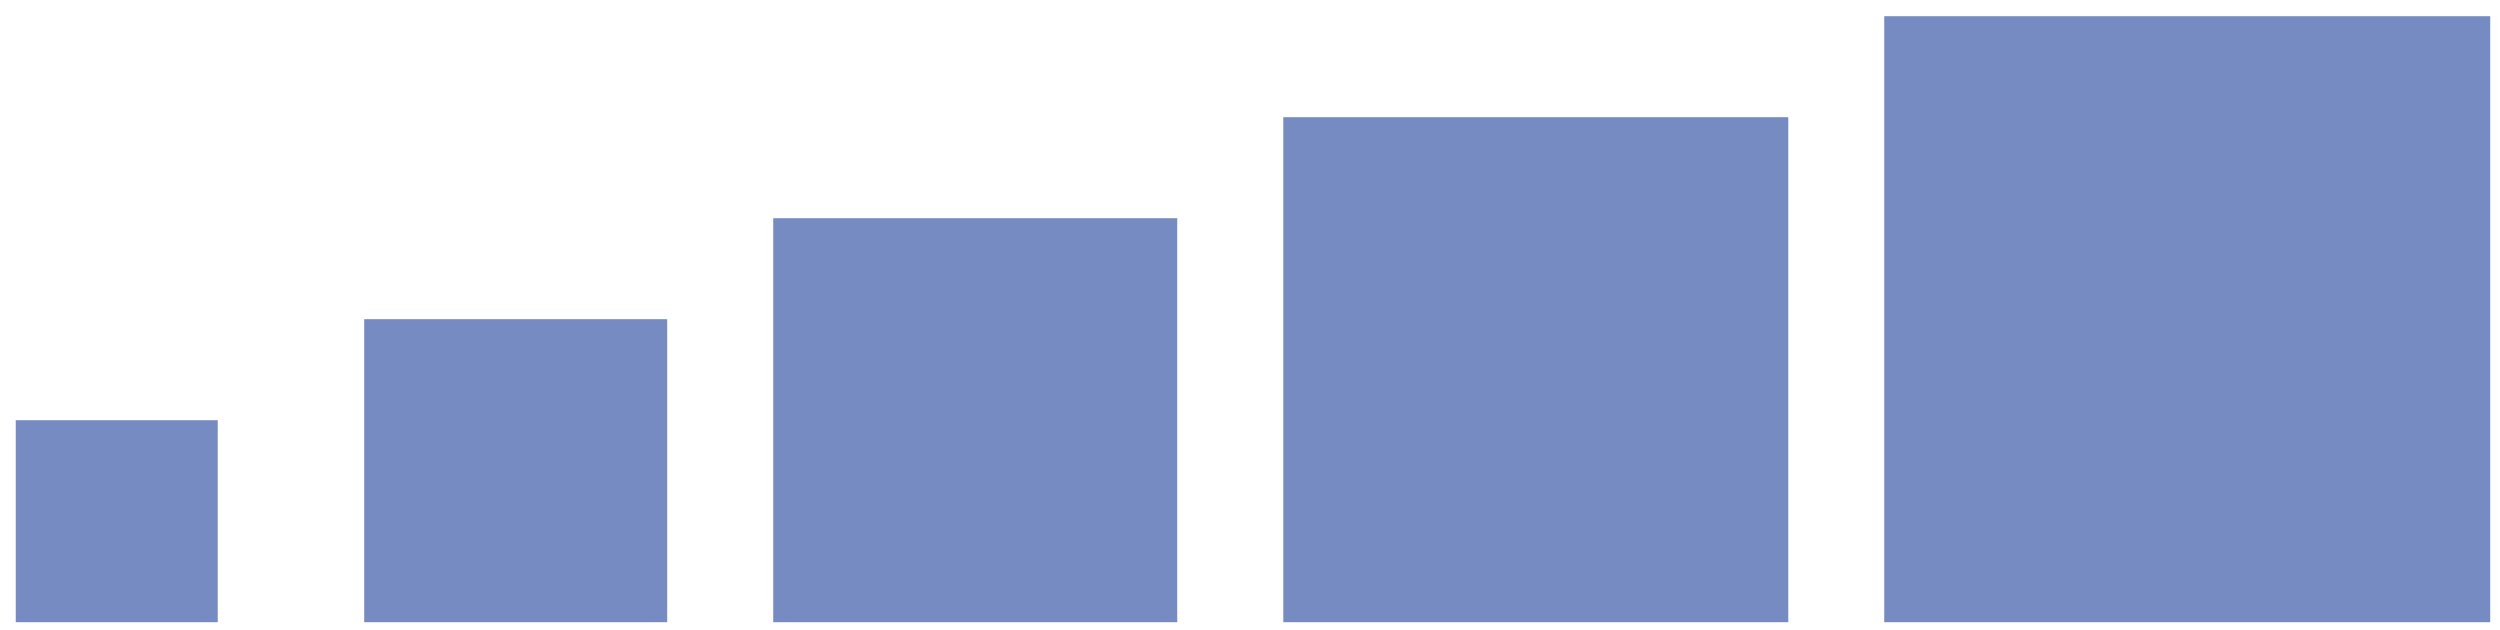
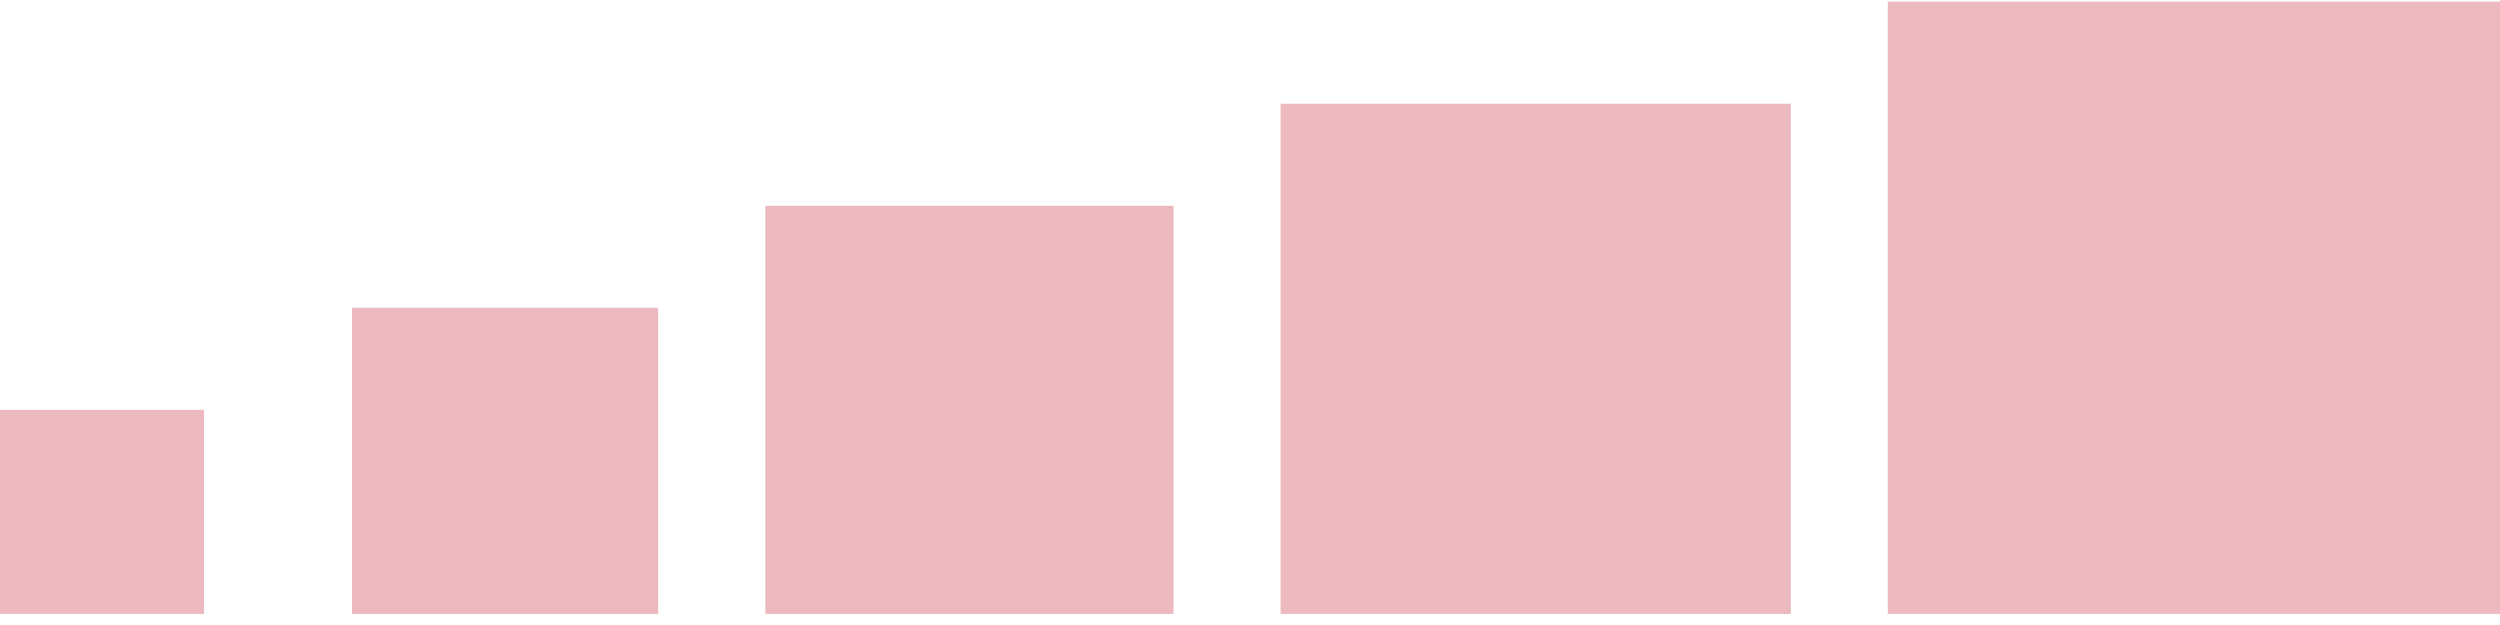
- <svg xmlns="http://www.w3.org/2000/svg" width="139" height="35" viewBox="0 0 139 35" fill="none">
-   <rect x="0.876" y="23.363" width="11.231" height="11.231" fill="#768BC1" />
-   <rect x="20.249" y="17.747" width="16.847" height="16.847" fill="#768BC1" />
-   <rect x="42.992" y="12.132" width="22.462" height="22.462" fill="#768BC1" />
-   <rect x="71.351" y="6.516" width="28.078" height="28.078" fill="#768BC1" />
-   <rect x="104.763" y="0.901" width="33.693" height="33.693" fill="#768BC1" />
+ <svg xmlns="http://www.w3.org/2000/svg" width="108" height="27" viewBox="0 0 108 27" fill="none">
+   <rect y="17.705" width="8.816" height="8.816" fill="#EBB9BE" />
+   <rect x="15.208" y="13.297" width="13.225" height="13.225" fill="#EBB9BE" />
+   <rect x="33.062" y="8.889" width="17.633" height="17.633" fill="#EBB9BE" />
+   <rect x="55.322" y="4.48" width="22.041" height="22.041" fill="#EBB9BE" />
+   <rect x="81.551" y="0.072" width="26.449" height="26.449" fill="#EBB9BE" />
</svg>
